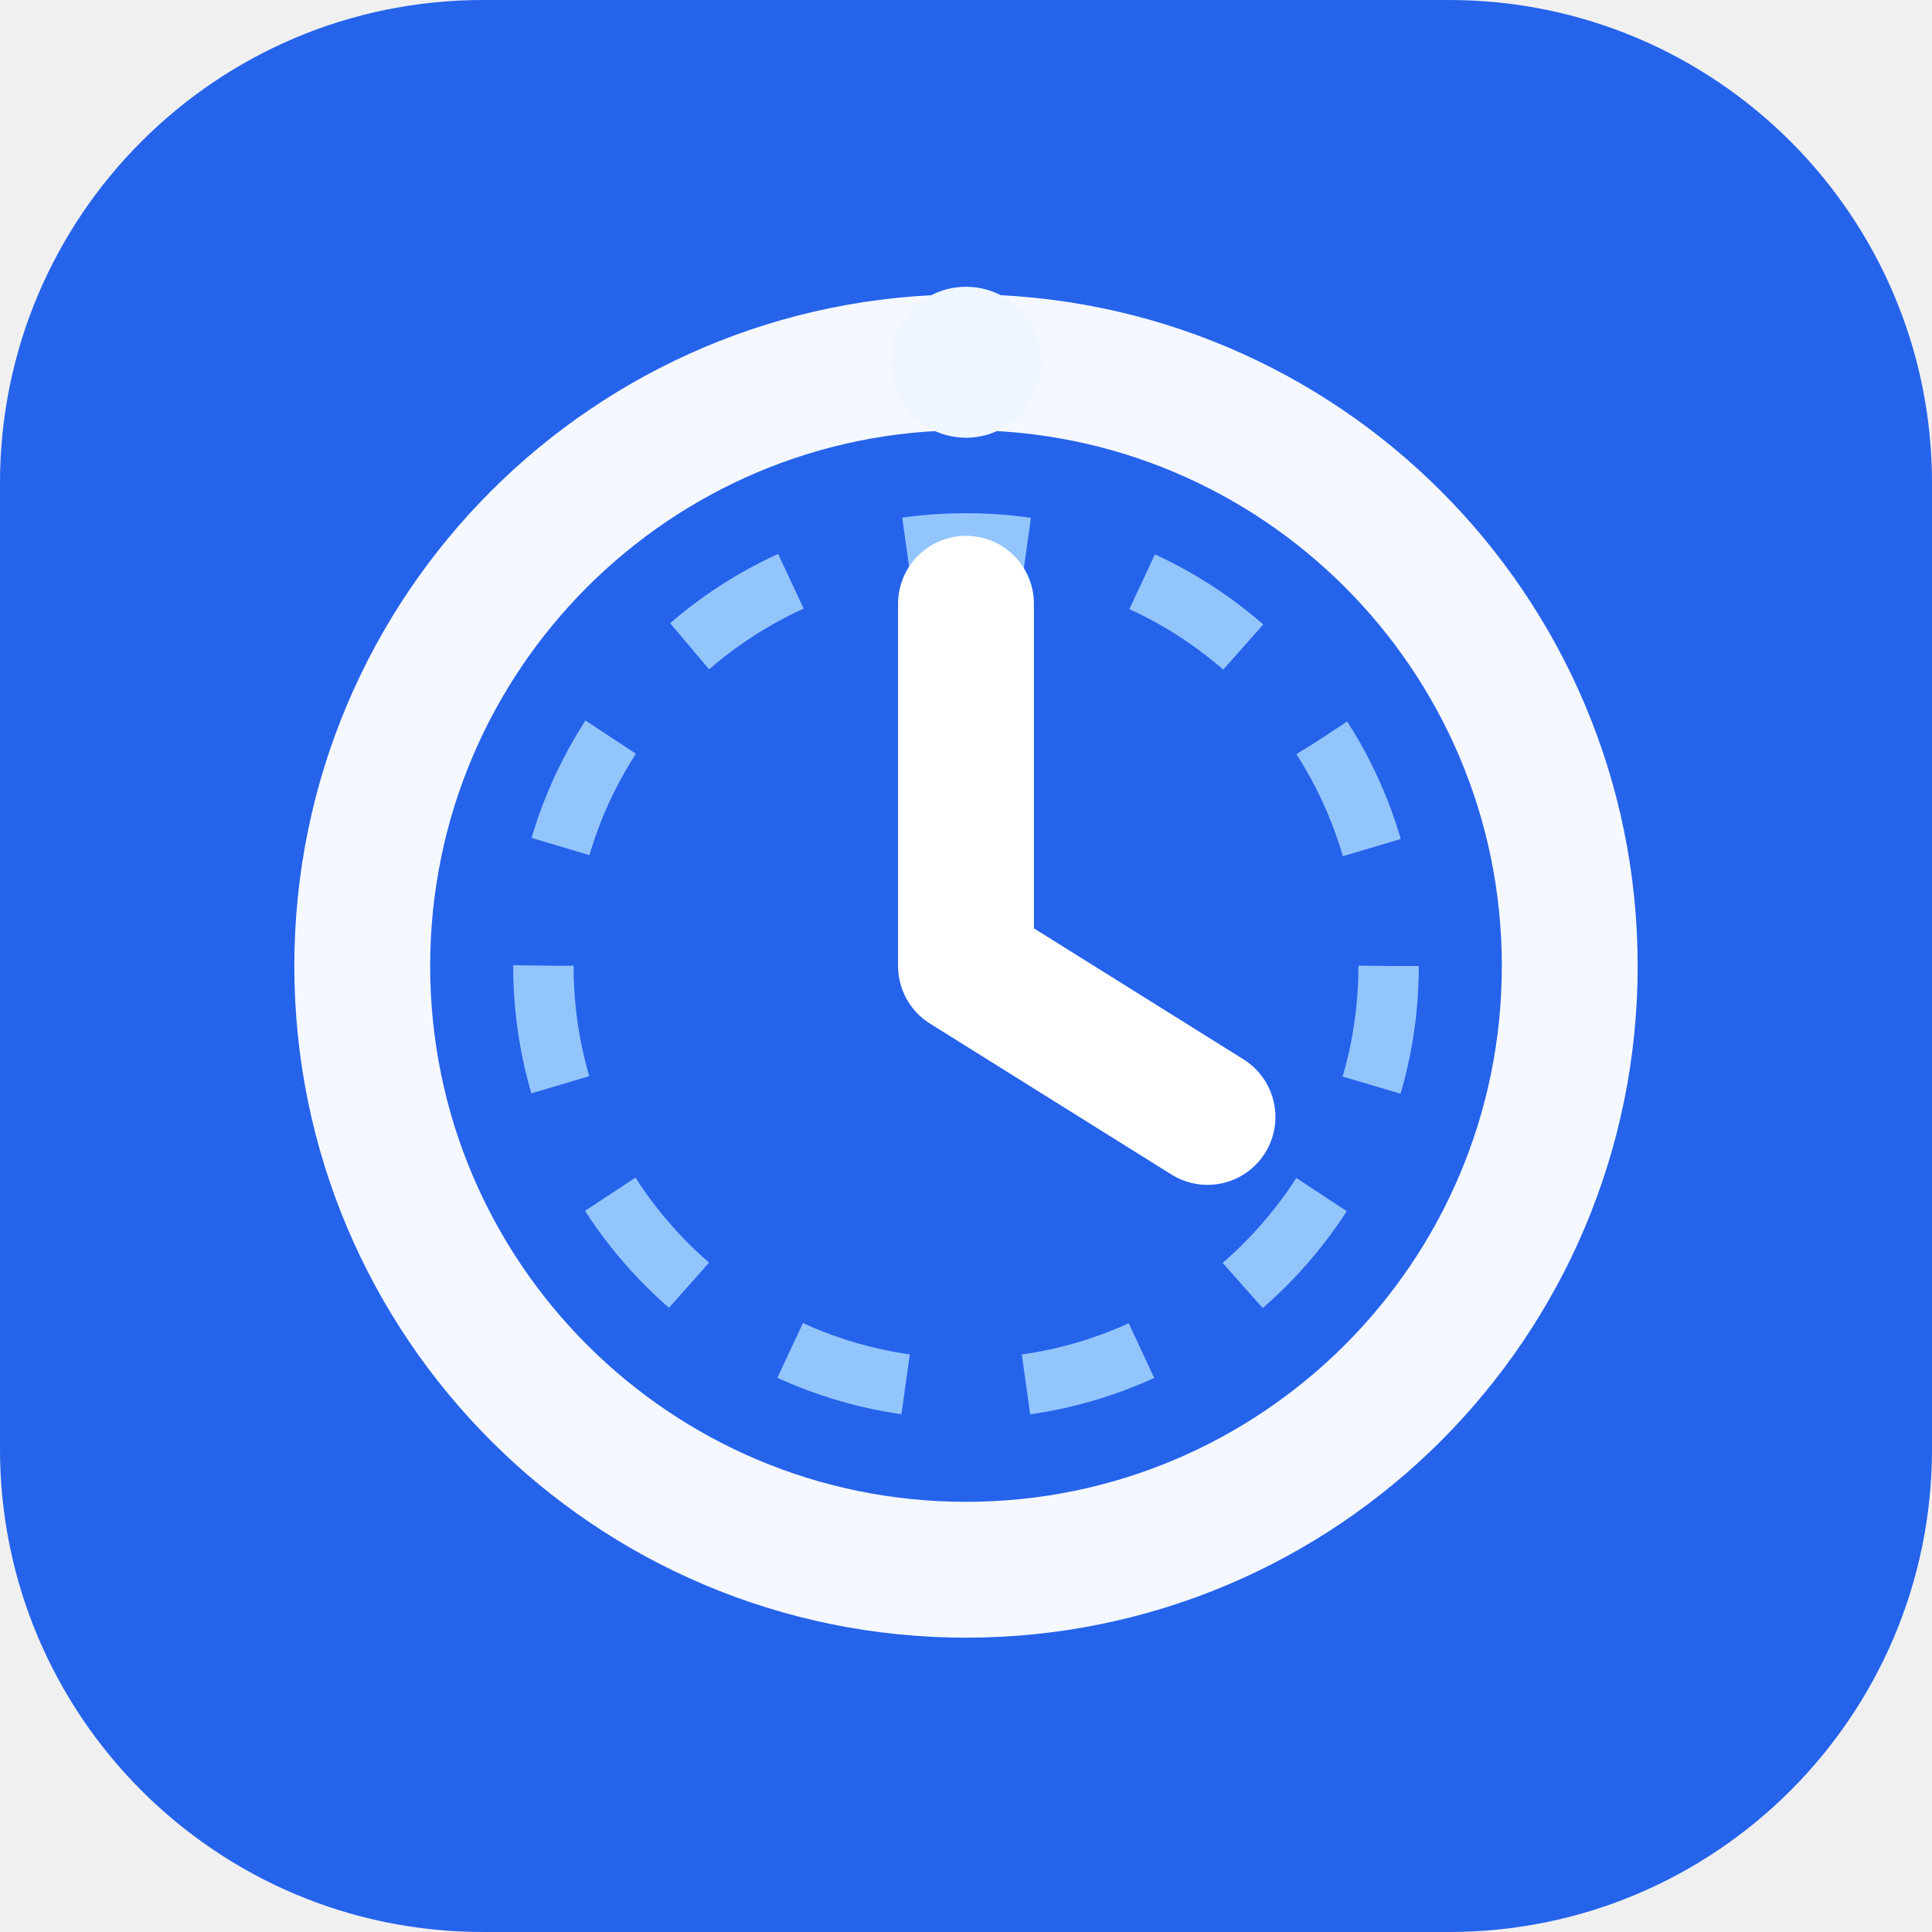
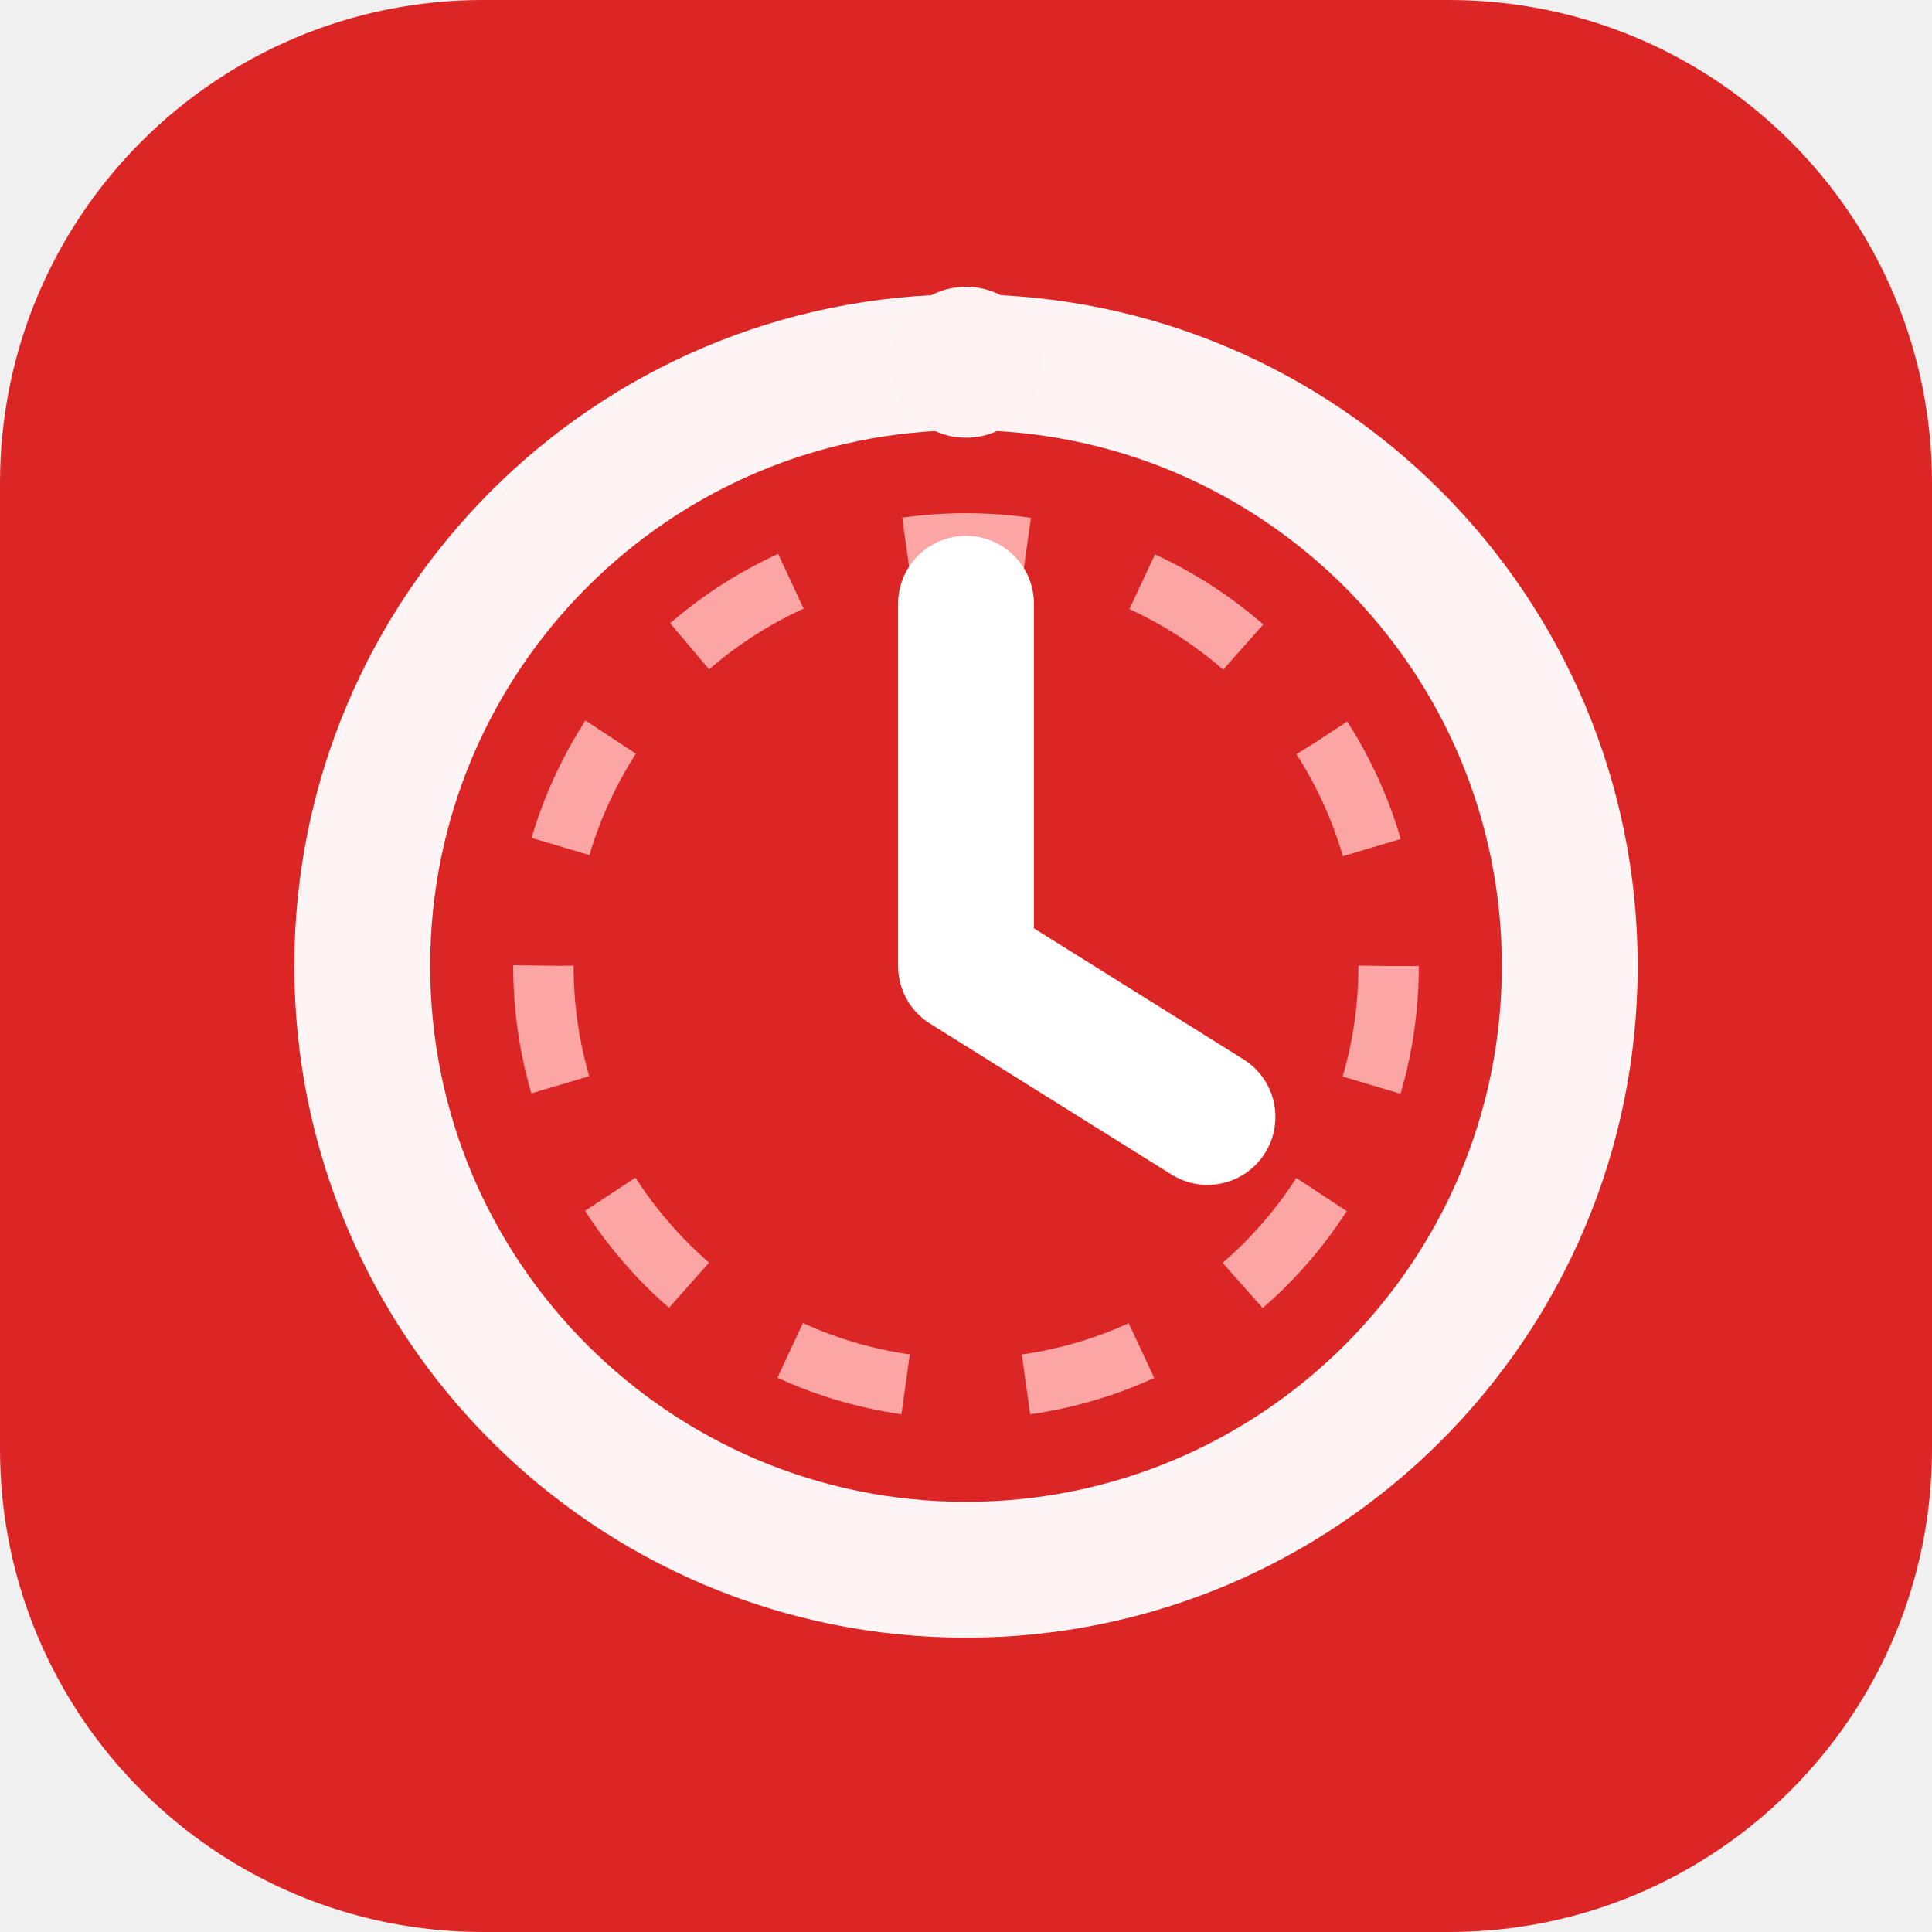
<svg xmlns="http://www.w3.org/2000/svg" viewBox="0 0 64 64" fill="none">
-   <rect width="64" height="64" rx="16" fill="#2563EB" />
+   <rect width="64" height="64" rx="16" fill="#DC2626" />
  <circle cx="32" cy="32" r="20" stroke="#FFFFFF" stroke-width="4.5" stroke-opacity="0.95" />
-   <circle cx="32" cy="32" r="14" stroke="#93C5FD" stroke-width="2" stroke-dasharray="4 4" />
+   <circle cx="32" cy="32" r="14" stroke="#FCA5A5" stroke-width="2" stroke-dasharray="4 4" />
  <path d="M32 20V32L40 37" stroke="#FFFFFF" stroke-width="4.5" stroke-linecap="round" stroke-linejoin="round" />
-   <circle cx="32" cy="12" r="2.5" fill="#EFF6FF" />
+   <circle cx="32" cy="12" r="2.5" fill="#FEF2F2" />
</svg>
